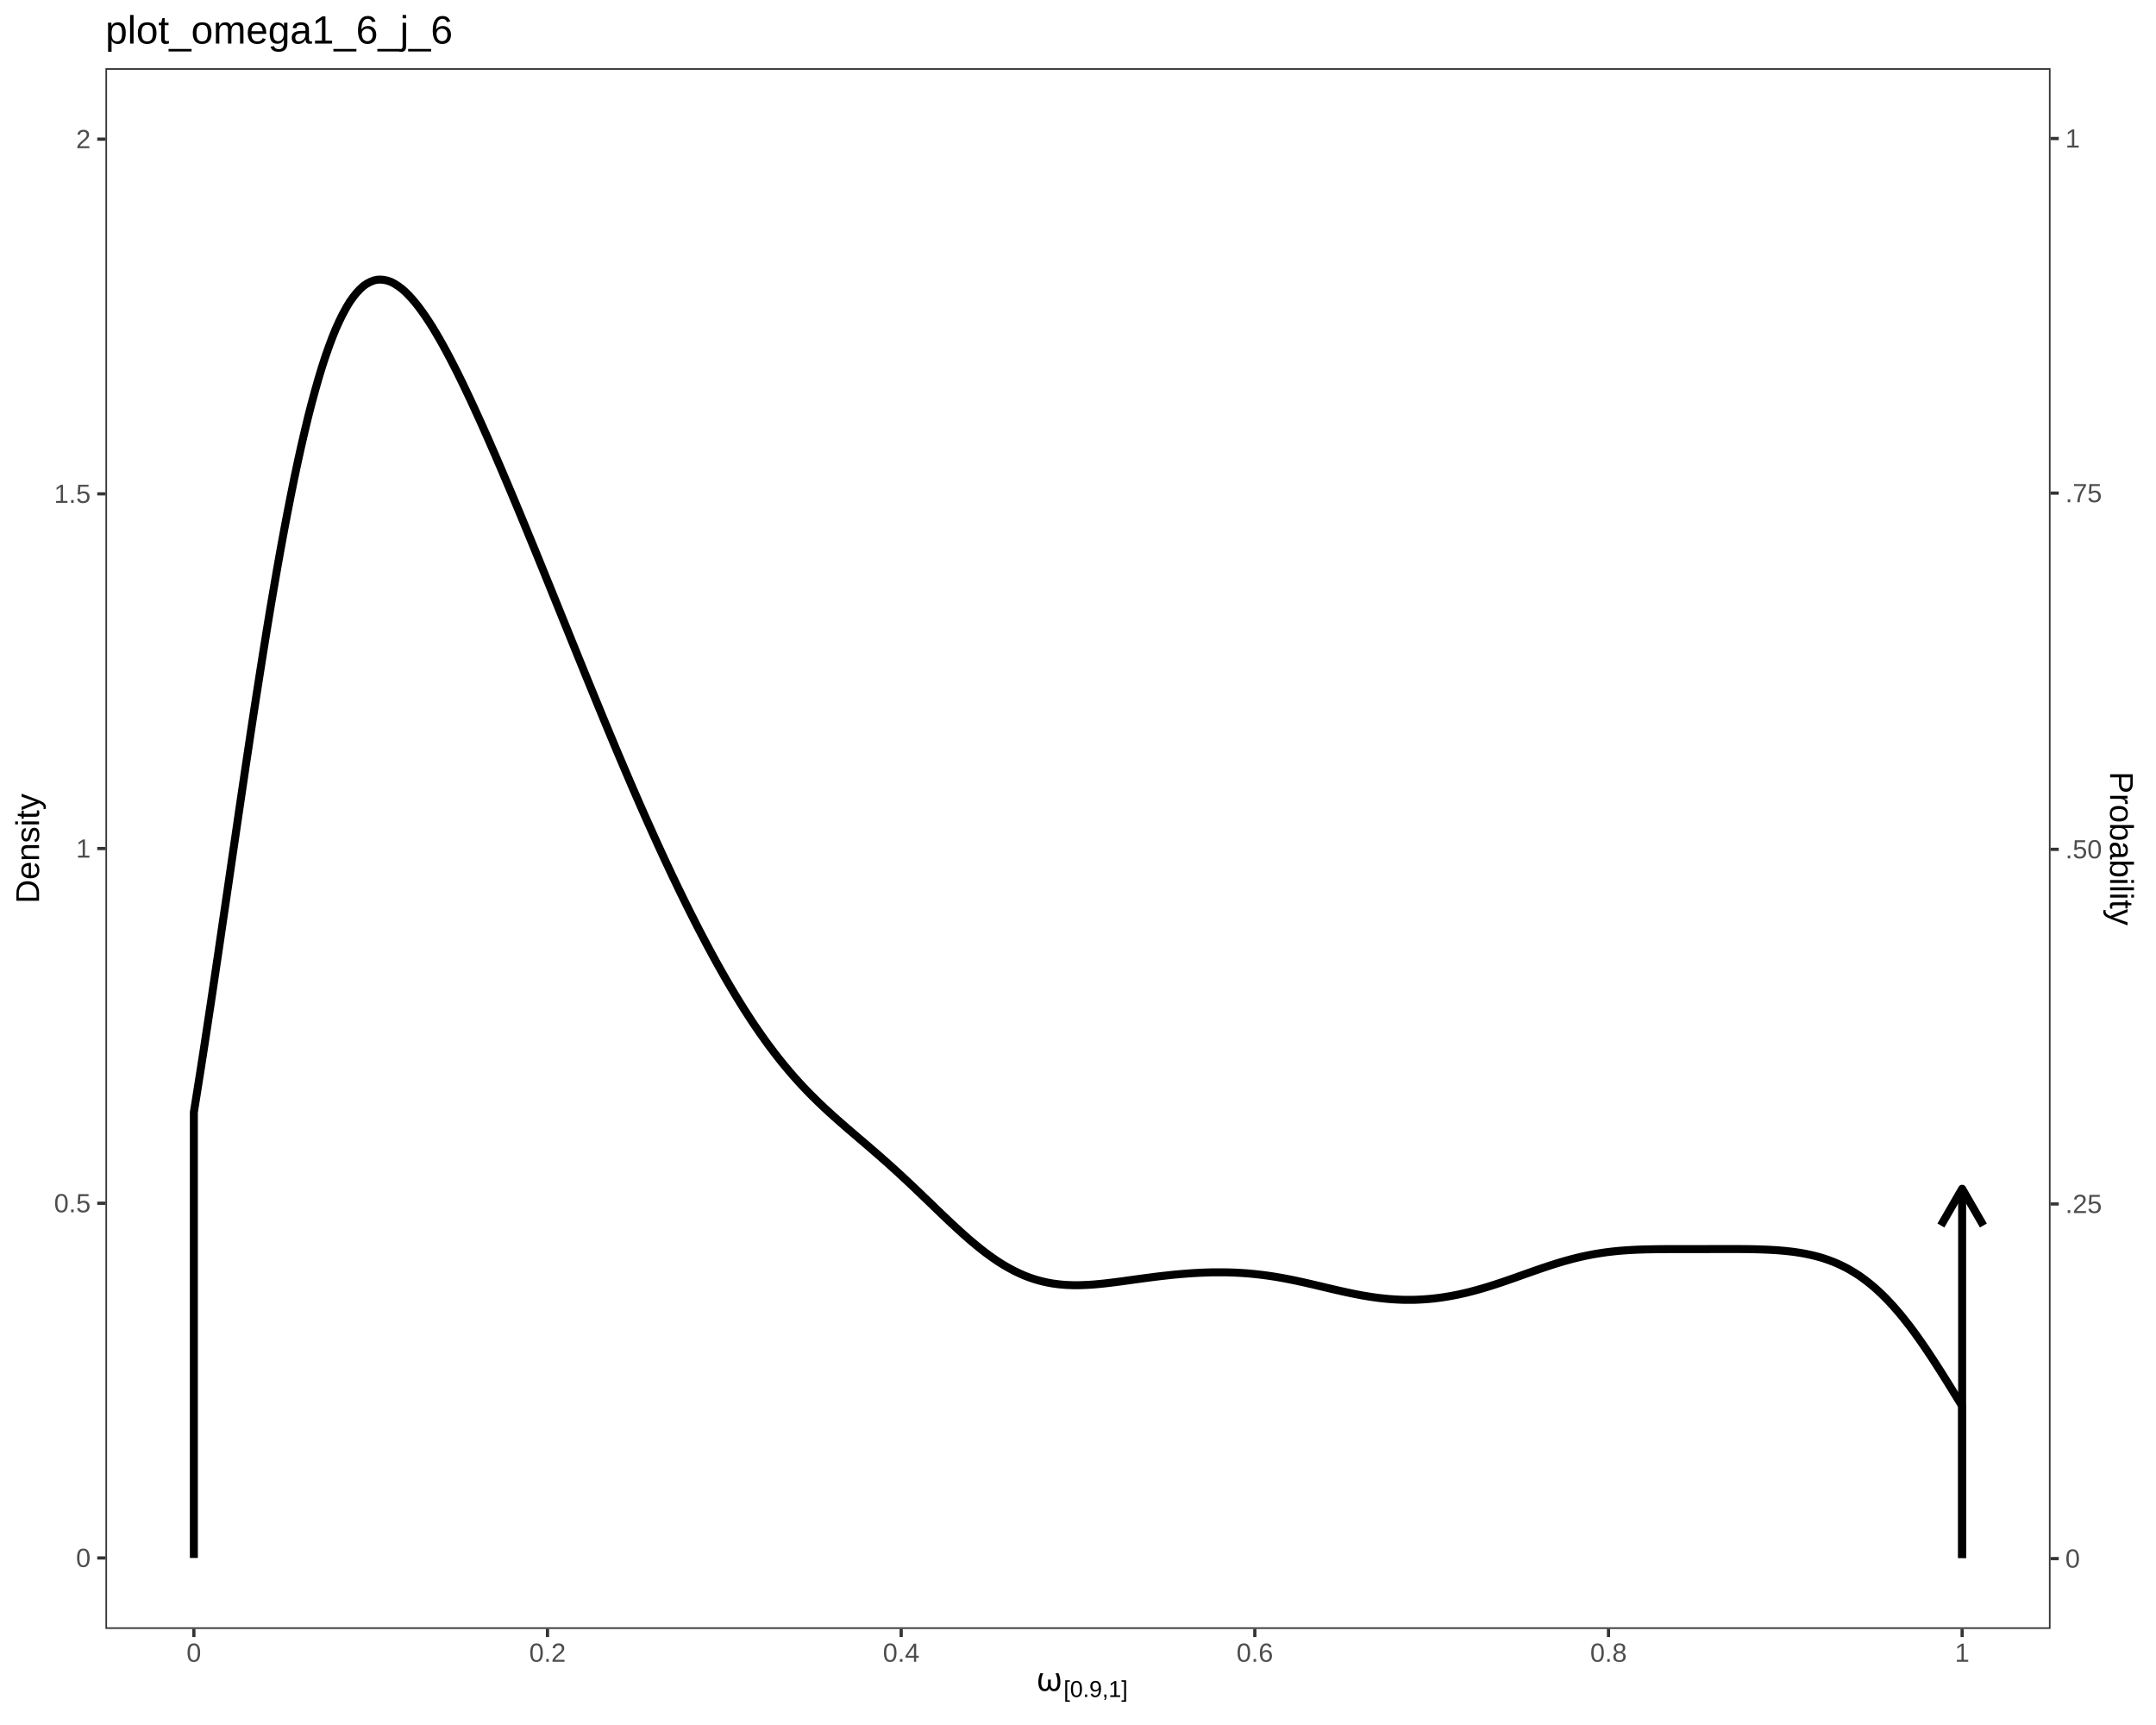
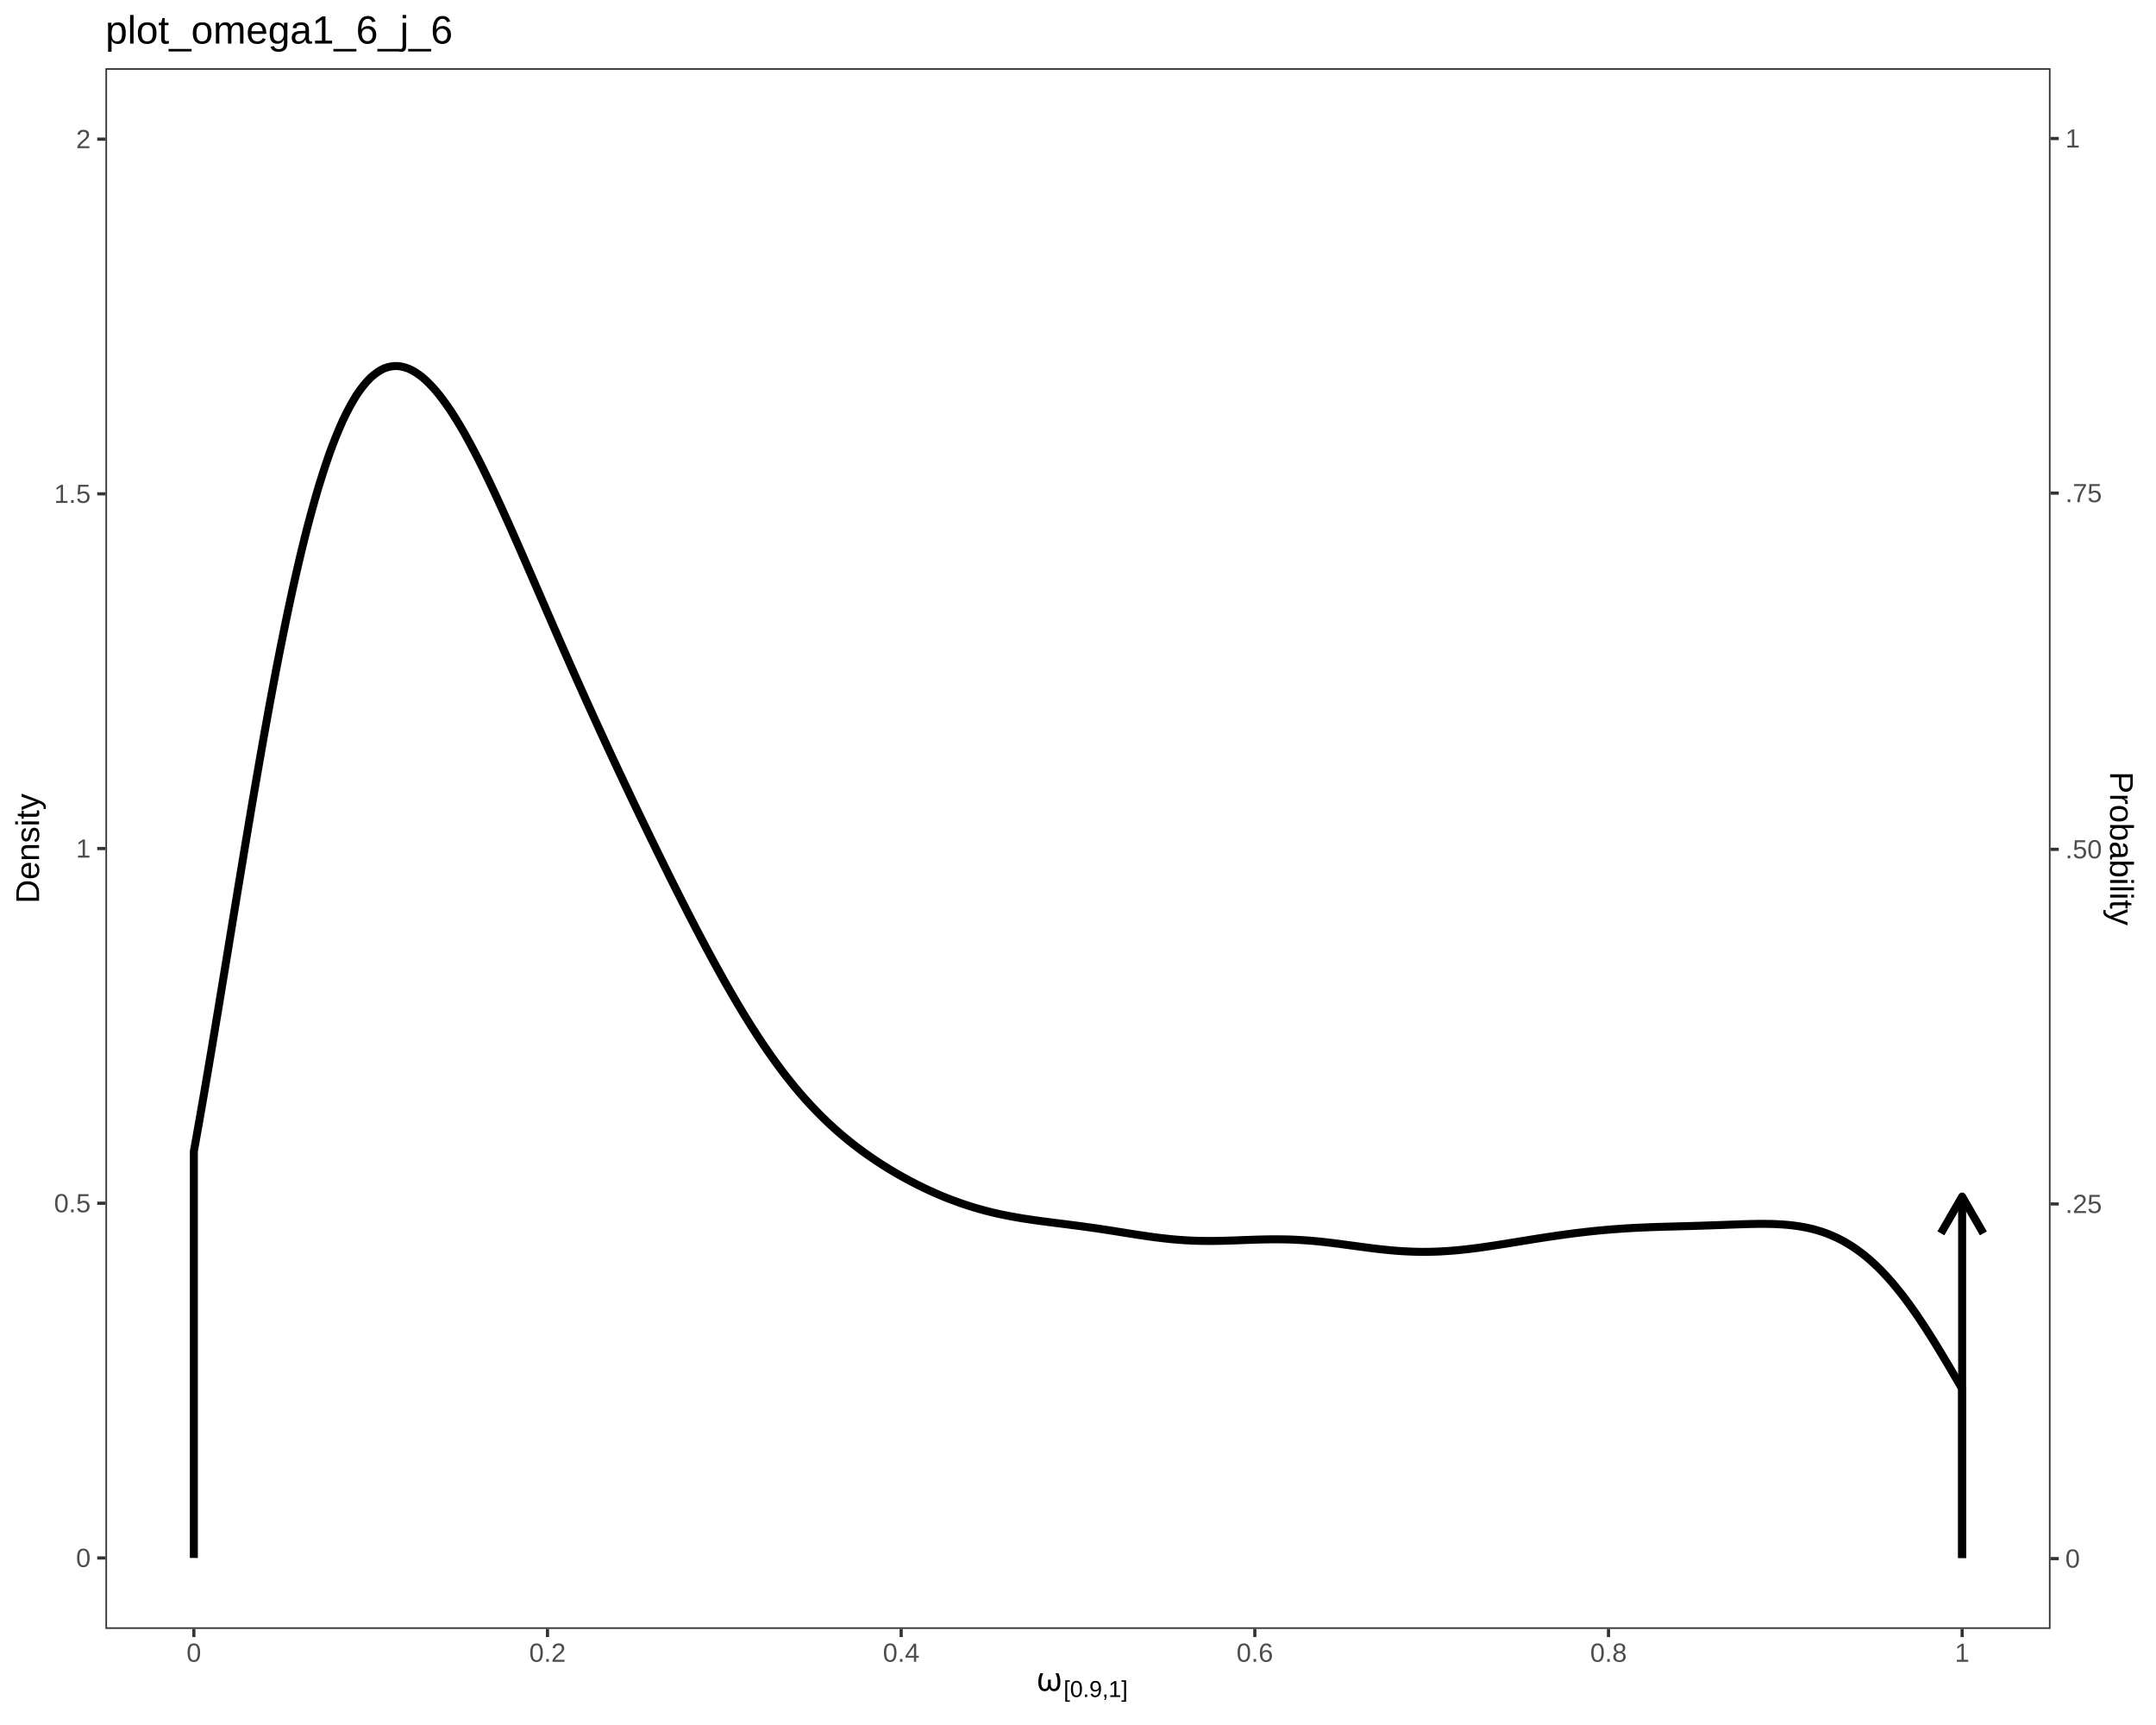
<svg xmlns="http://www.w3.org/2000/svg" viewBox="0 0 720.00 576.00">
  <defs>
    <style type="text/css">
    line, polyline, polygon, path, rect, circle {
      fill: none;
      stroke: #000000;
      stroke-linecap: round;
      stroke-linejoin: round;
      stroke-miterlimit: 10.00;
    }
  </style>
  </defs>
  <rect width="100%" height="100%" style="stroke: none; fill: #FFFFFF;" />
  <rect x="0.00" y="0.00" width="720.00" height="576.00" style="stroke-width: 1.07; stroke: #FFFFFF; fill: #FFFFFF;" />
  <defs>
    <clipPath id="cpMzUuMjF8Njg0Ljc5fDU0My45MXwyMi43Nw==">
      <rect x="35.21" y="22.77" width="649.57" height="521.14" />
    </clipPath>
  </defs>
  <rect x="35.21" y="22.77" width="649.57" height="521.14" style="stroke-width: 1.07; stroke: none; fill: #FFFFFF;" clip-path="url(#cpMzUuMjF8Njg0Ljc5fDU0My45MXwyMi43Nw==)" />
-   <polyline points="64.74,520.22 64.74,371.40 65.89,364.19 67.05,356.87 68.21,349.40 69.36,341.83 70.52,334.18 71.67,326.45 72.83,318.65 73.98,310.80 75.14,302.91 76.30,295.01 77.45,287.10 78.61,279.19 79.76,271.31 80.92,263.47 82.07,255.69 83.23,247.98 84.38,240.34 85.54,232.79 86.70,225.38 87.85,218.08 89.01,210.90 90.16,203.88 91.32,197.04 92.47,190.36 93.63,183.84 94.79,177.52 95.94,171.44 97.10,165.53 98.25,159.82 99.41,154.35 100.56,149.14 101.72,144.13 102.87,139.32 104.03,134.80 105.19,130.53 106.34,126.48 107.50,122.64 108.65,119.10 109.81,115.80 110.96,112.72 112.12,109.86 113.28,107.29 114.43,104.95 115.59,102.82 116.74,100.89 117.90,99.25 119.05,97.81 120.21,96.57 121.36,95.51 122.52,94.72 123.68,94.11 124.83,93.66 125.99,93.40 127.14,93.36 128.30,93.47 129.45,93.73 130.61,94.15 131.77,94.75 132.92,95.49 134.08,96.34 135.23,97.33 136.39,98.48 137.54,99.72 138.70,101.07 139.85,102.53 141.01,104.11 142.17,105.77 143.32,107.51 144.48,109.34 145.63,111.26 146.79,113.24 147.94,115.29 149.10,117.41 150.26,119.59 151.41,121.82 152.57,124.10 153.72,126.43 154.88,128.81 156.03,131.23 157.19,133.68 158.34,136.18 159.50,138.71 160.66,141.26 161.81,143.84 162.97,146.45 164.12,149.09 165.28,151.75 166.43,154.42 167.59,157.12 168.74,159.84 169.90,162.57 171.06,165.32 172.21,168.08 173.37,170.86 174.52,173.64 175.68,176.44 176.83,179.25 177.99,182.07 179.15,184.90 180.30,187.73 181.46,190.57 182.61,193.41 183.77,196.26 184.92,199.12 186.08,201.97 187.23,204.83 188.39,207.69 189.55,210.55 190.70,213.41 191.86,216.26 193.01,219.12 194.17,221.96 195.32,224.81 196.48,227.65 197.64,230.48 198.79,233.30 199.95,236.12 201.10,238.92 202.26,241.72 203.41,244.50 204.57,247.27 205.72,250.03 206.88,252.77 208.04,255.50 209.19,258.21 210.35,260.91 211.50,263.59 212.66,266.25 213.81,268.89 214.97,271.52 216.13,274.12 217.28,276.70 218.44,279.27 219.59,281.81 220.75,284.33 221.90,286.83 223.06,289.30 224.21,291.76 225.37,294.18 226.53,296.59 227.68,298.96 228.84,301.32 229.99,303.65 231.15,305.95 232.30,308.22 233.46,310.48 234.62,312.69 235.77,314.88 236.93,317.05 238.08,319.19 239.24,321.29 240.39,323.36 241.55,325.40 242.70,327.41 243.86,329.39 245.02,331.33 246.17,333.24 247.33,335.12 248.48,336.96 249.64,338.76 250.79,340.54 251.95,342.28 253.11,343.97 254.26,345.63 255.42,347.26 256.57,348.85 257.73,350.39 258.88,351.91 260.04,353.39 261.19,354.84 262.35,356.24 263.51,357.62 264.66,358.96 265.82,360.27 266.97,361.54 268.13,362.79 269.28,364.01 270.44,365.20 271.60,366.36 272.75,367.49 273.91,368.61 275.06,369.70 276.22,370.78 277.37,371.83 278.53,372.88 279.68,373.90 280.84,374.92 282.00,375.93 283.15,376.93 284.31,377.92 285.46,378.91 286.62,379.90 287.77,380.88 288.93,381.87 290.09,382.86 291.24,383.86 292.40,384.86 293.55,385.86 294.71,386.88 295.86,387.90 297.02,388.93 298.17,389.97 299.33,391.02 300.49,392.08 301.64,393.15 302.80,394.23 303.95,395.31 305.11,396.40 306.26,397.50 307.42,398.61 308.57,399.72 309.73,400.83 310.89,401.94 312.04,403.06 313.20,404.17 314.35,405.28 315.51,406.38 316.66,407.48 317.82,408.57 318.98,409.64 320.13,410.70 321.29,411.75 322.44,412.78 323.60,413.79 324.75,414.77 325.91,415.73 327.06,416.67 328.22,417.59 329.38,418.47 330.53,419.32 331.69,420.14 332.84,420.93 334.00,421.68 335.15,422.39 336.31,423.07 337.47,423.72 338.62,424.32 339.78,424.89 340.93,425.42 342.09,425.92 343.24,426.37 344.40,426.79 345.55,427.17 346.71,427.51 347.87,427.82 349.02,428.09 350.18,428.33 351.33,428.54 352.49,428.70 353.64,428.85 354.80,428.96 355.96,429.05 357.11,429.10 358.27,429.14 359.42,429.15 360.58,429.14 361.73,429.10 362.89,429.05 364.04,428.99 365.20,428.91 366.36,428.81 367.51,428.70 368.67,428.58 369.82,428.45 370.98,428.31 372.13,428.17 373.29,428.02 374.45,427.87 375.60,427.71 376.76,427.55 377.91,427.39 379.07,427.23 380.22,427.07 381.38,426.92 382.53,426.76 383.69,426.61 384.85,426.46 386.00,426.31 387.16,426.17 388.31,426.04 389.47,425.91 390.62,425.78 391.78,425.66 392.94,425.55 394.09,425.45 395.25,425.35 396.40,425.26 397.56,425.18 398.71,425.10 399.87,425.04 401.02,424.98 402.18,424.93 403.34,424.89 404.49,424.86 405.65,424.84 406.80,424.84 407.96,424.84 409.11,424.85 410.27,424.87 411.43,424.91 412.58,424.95 413.74,425.01 414.89,425.08 416.05,425.16 417.20,425.25 418.36,425.36 419.51,425.48 420.67,425.61 421.83,425.75 422.98,425.90 424.14,426.07 425.29,426.24 426.45,426.43 427.60,426.63 428.76,426.84 429.91,427.06 431.07,427.29 432.23,427.52 433.38,427.77 434.54,428.02 435.69,428.27 436.85,428.54 438.00,428.80 439.16,429.07 440.32,429.35 441.47,429.62 442.63,429.90 443.78,430.17 444.94,430.44 446.09,430.71 447.25,430.97 448.40,431.23 449.56,431.49 450.72,431.73 451.87,431.97 453.03,432.20 454.18,432.42 455.34,432.63 456.49,432.82 457.65,433.01 458.81,433.18 459.96,433.34 461.12,433.48 462.27,433.60 463.43,433.72 464.58,433.81 465.74,433.89 466.89,433.95 468.05,434.00 469.21,434.03 470.36,434.03 471.52,434.03 472.67,434.01 473.83,433.96 474.98,433.90 476.14,433.82 477.30,433.73 478.45,433.62 479.61,433.49 480.76,433.34 481.92,433.18 483.07,432.99 484.23,432.80 485.38,432.58 486.54,432.36 487.70,432.11 488.85,431.85 490.01,431.58 491.16,431.29 492.32,430.98 493.47,430.67 494.63,430.34 495.79,430.00 496.94,429.65 498.10,429.29 499.25,428.92 500.41,428.54 501.56,428.16 502.72,427.76 503.87,427.36 505.03,426.96 506.19,426.55 507.34,426.14 508.50,425.73 509.65,425.32 510.81,424.91 511.96,424.50 513.12,424.10 514.28,423.70 515.43,423.31 516.59,422.92 517.74,422.54 518.90,422.17 520.05,421.81 521.21,421.46 522.36,421.12 523.52,420.80 524.68,420.48 525.83,420.19 526.99,419.90 528.14,419.63 529.30,419.38 530.45,419.14 531.61,418.92 532.77,418.71 533.92,418.52 535.08,418.34 536.23,418.17 537.39,418.03 538.54,417.89 539.70,417.77 540.85,417.66 542.01,417.57 543.17,417.48 544.32,417.41 545.48,417.35 546.63,417.29 547.79,417.25 548.94,417.21 550.10,417.18 551.26,417.16 552.41,417.14 553.57,417.12 554.72,417.11 555.88,417.10 557.03,417.10 558.19,417.09 559.34,417.09 560.50,417.09 561.66,417.09 562.81,417.09 563.97,417.09 565.12,417.09 566.28,417.09 567.43,417.09 568.59,417.09 569.74,417.09 570.90,417.08 572.06,417.08 573.21,417.08 574.37,417.08 575.52,417.07 576.68,417.07 577.83,417.07 578.99,417.07 580.15,417.08 581.30,417.08 582.46,417.09 583.61,417.10 584.77,417.12 585.92,417.14 587.08,417.17 588.23,417.21 589.39,417.25 590.55,417.30 591.70,417.36 592.86,417.43 594.01,417.51 595.17,417.61 596.32,417.71 597.48,417.84 598.64,417.97 599.79,418.13 600.95,418.31 602.10,418.50 603.26,418.72 604.41,418.97 605.57,419.23 606.72,419.53 607.88,419.84 609.04,420.20 610.19,420.59 611.35,421.01 612.50,421.46 613.66,421.95 614.81,422.49 615.97,423.05 617.13,423.66 618.28,424.33 619.44,425.03 620.59,425.77 621.75,426.57 622.90,427.42 624.06,428.32 625.21,429.26 626.37,430.26 627.53,431.31 628.68,432.41 629.84,433.56 630.99,434.77 632.15,436.03 633.30,437.34 634.46,438.69 635.62,440.11 636.77,441.57 637.93,443.07 639.08,444.61 640.24,446.21 641.39,447.84 642.55,449.51 643.70,451.21 644.86,452.95 646.02,454.72 647.17,456.51 648.33,458.32 649.48,460.16 650.64,462.01 651.79,463.87 652.95,465.75 654.11,467.62 655.26,469.50 655.26,520.22 " style="stroke-width: 2.67; stroke-linecap: butt;" clip-path="url(#cpMzUuMjF8Njg0Ljc5fDU0My45MXwyMi43Nw==)" />
-   <line x1="655.26" y1="520.22" x2="655.26" y2="396.94" style="stroke-width: 2.67; stroke-linecap: butt;" clip-path="url(#cpMzUuMjF8Njg0Ljc5fDU0My45MXwyMi43Nw==)" />
-   <polyline points="662.35,409.21 655.26,396.94 648.17,409.21 " style="stroke-width: 2.67; stroke-linecap: butt;" clip-path="url(#cpMzUuMjF8Njg0Ljc5fDU0My45MXwyMi43Nw==)" />
+   <polyline points="64.74,520.22 64.74,384.47 65.89,378.03 67.05,371.45 68.21,364.78 69.36,358.04 70.52,351.20 71.67,344.29 72.83,337.33 73.98,330.33 75.14,323.29 76.30,316.23 77.45,309.17 78.61,302.12 79.76,295.08 80.92,288.08 82.07,281.12 83.23,274.20 84.38,267.37 85.54,260.62 86.70,253.95 87.85,247.37 89.01,240.93 90.16,234.61 91.32,228.41 92.47,222.32 93.63,216.44 94.79,210.69 95.94,205.08 97.10,199.63 98.25,194.40 99.41,189.33 100.56,184.42 101.72,179.70 102.87,175.20 104.03,170.88 105.19,166.72 106.34,162.76 107.50,159.04 108.65,155.48 109.81,152.09 110.96,148.92 112.12,145.96 113.28,143.16 114.43,140.54 115.59,138.13 116.74,135.91 117.90,133.86 119.05,131.95 120.21,130.28 121.36,128.76 122.52,127.40 123.68,126.18 124.83,125.18 125.99,124.32 127.14,123.59 128.30,123.01 129.45,122.62 130.61,122.36 131.77,122.23 132.92,122.23 134.08,122.40 135.23,122.69 136.39,123.08 137.54,123.62 138.70,124.29 139.85,125.06 141.01,125.94 142.17,126.95 143.32,128.07 144.48,129.28 145.63,130.58 146.79,132.00 147.94,133.51 149.10,135.11 150.26,136.77 151.41,138.55 152.57,140.40 153.72,142.31 154.88,144.29 156.03,146.36 157.19,148.48 158.34,150.66 159.50,152.88 160.66,155.18 161.81,157.52 162.97,159.90 164.12,162.32 165.28,164.78 166.43,167.28 167.59,169.80 168.74,172.35 169.90,174.93 171.06,177.53 172.21,180.14 173.37,182.77 174.52,185.41 175.68,188.07 176.83,190.72 177.99,193.39 179.15,196.06 180.30,198.73 181.46,201.39 182.61,204.06 183.77,206.72 184.92,209.38 186.08,212.03 187.23,214.67 188.39,217.30 189.55,219.93 190.70,222.54 191.86,225.15 193.01,227.74 194.17,230.32 195.32,232.90 196.48,235.46 197.64,238.00 198.79,240.54 199.95,243.07 201.10,245.59 202.26,248.09 203.41,250.59 204.57,253.07 205.72,255.55 206.88,258.01 208.04,260.47 209.19,262.91 210.35,265.35 211.50,267.78 212.66,270.20 213.81,272.60 214.97,275.00 216.13,277.40 217.28,279.78 218.44,282.15 219.59,284.51 220.75,286.87 221.90,289.21 223.06,291.55 224.21,293.87 225.37,296.18 226.53,298.48 227.68,300.76 228.84,303.04 229.99,305.30 231.15,307.54 232.30,309.77 233.46,311.98 234.62,314.18 235.77,316.35 236.93,318.51 238.08,320.64 239.24,322.76 240.39,324.85 241.55,326.92 242.70,328.96 243.86,330.98 245.02,332.97 246.17,334.94 247.33,336.87 248.48,338.78 249.64,340.66 250.79,342.50 251.95,344.31 253.11,346.10 254.26,347.84 255.42,349.56 256.57,351.24 257.73,352.89 258.88,354.50 260.04,356.07 261.19,357.62 262.35,359.13 263.51,360.59 264.66,362.03 265.82,363.44 266.97,364.81 268.13,366.14 269.28,367.44 270.44,368.71 271.60,369.94 272.75,371.14 273.91,372.32 275.06,373.46 276.22,374.57 277.37,375.65 278.53,376.71 279.68,377.74 280.84,378.74 282.00,379.71 283.15,380.66 284.31,381.59 285.46,382.49 286.62,383.37 287.77,384.23 288.93,385.07 290.09,385.89 291.24,386.69 292.40,387.47 293.55,388.23 294.71,388.98 295.86,389.70 297.02,390.42 298.17,391.11 299.33,391.79 300.49,392.45 301.64,393.10 302.80,393.73 303.95,394.35 305.11,394.95 306.26,395.55 307.42,396.12 308.57,396.68 309.73,397.23 310.89,397.76 312.04,398.28 313.20,398.78 314.35,399.27 315.51,399.75 316.66,400.21 317.82,400.65 318.98,401.08 320.13,401.50 321.29,401.91 322.44,402.29 323.60,402.67 324.75,403.03 325.91,403.38 327.06,403.71 328.22,404.03 329.38,404.34 330.53,404.63 331.69,404.91 332.84,405.18 334.00,405.43 335.15,405.67 336.31,405.91 337.47,406.13 338.62,406.34 339.78,406.54 340.93,406.74 342.09,406.93 343.24,407.10 344.40,407.27 345.55,407.44 346.71,407.60 347.87,407.76 349.02,407.91 350.18,408.06 351.33,408.21 352.49,408.36 353.64,408.50 354.80,408.65 355.96,408.79 357.11,408.94 358.27,409.09 359.42,409.24 360.58,409.39 361.73,409.55 362.89,409.71 364.04,409.87 365.20,410.03 366.36,410.20 367.51,410.37 368.67,410.55 369.82,410.72 370.98,410.90 372.13,411.08 373.29,411.27 374.45,411.45 375.60,411.63 376.76,411.82 377.91,412.00 379.07,412.18 380.22,412.36 381.38,412.53 382.53,412.70 383.69,412.87 384.85,413.03 386.00,413.18 387.16,413.33 388.31,413.46 389.47,413.59 390.62,413.72 391.78,413.83 392.94,413.93 394.09,414.02 395.25,414.10 396.40,414.17 397.56,414.23 398.71,414.28 399.87,414.32 401.02,414.34 402.18,414.36 403.34,414.37 404.49,414.37 405.65,414.36 406.80,414.34 407.96,414.32 409.11,414.29 410.27,414.26 411.43,414.22 412.58,414.18 413.74,414.14 414.89,414.09 416.05,414.05 417.20,414.01 418.36,413.97 419.51,413.93 420.67,413.90 421.83,413.87 422.98,413.85 424.14,413.83 425.29,413.82 426.45,413.82 427.60,413.83 428.76,413.85 429.91,413.87 431.07,413.90 432.23,413.95 433.38,414.01 434.54,414.07 435.69,414.14 436.85,414.23 438.00,414.32 439.16,414.42 440.32,414.53 441.47,414.65 442.63,414.78 443.78,414.91 444.94,415.05 446.09,415.20 447.25,415.34 448.40,415.50 449.56,415.65 450.72,415.81 451.87,415.96 453.03,416.12 454.18,416.28 455.34,416.43 456.49,416.58 457.65,416.73 458.81,416.88 459.96,417.01 461.12,417.15 462.27,417.27 463.43,417.39 464.58,417.50 465.74,417.60 466.89,417.69 468.05,417.77 469.21,417.83 470.36,417.89 471.52,417.94 472.67,417.97 473.83,418.00 474.98,418.01 476.14,418.01 477.30,417.99 478.45,417.97 479.61,417.93 480.76,417.89 481.92,417.82 483.07,417.75 484.23,417.67 485.38,417.58 486.54,417.48 487.70,417.37 488.85,417.25 490.01,417.12 491.16,416.98 492.32,416.84 493.47,416.69 494.63,416.53 495.79,416.37 496.94,416.20 498.10,416.03 499.25,415.85 500.41,415.67 501.56,415.49 502.72,415.31 503.87,415.12 505.03,414.93 506.19,414.75 507.34,414.56 508.50,414.37 509.65,414.19 510.81,414.00 511.96,413.81 513.12,413.63 514.28,413.45 515.43,413.27 516.59,413.09 517.74,412.92 518.90,412.75 520.05,412.58 521.21,412.42 522.36,412.26 523.52,412.10 524.68,411.95 525.83,411.80 526.99,411.66 528.14,411.52 529.30,411.38 530.45,411.25 531.61,411.13 532.77,411.01 533.92,410.89 535.08,410.79 536.23,410.68 537.39,410.58 538.54,410.49 539.70,410.40 540.85,410.32 542.01,410.24 543.17,410.16 544.32,410.10 545.48,410.03 546.63,409.97 547.79,409.92 548.94,409.87 550.10,409.82 551.26,409.77 552.41,409.73 553.57,409.69 554.72,409.66 555.88,409.62 557.03,409.59 558.19,409.56 559.34,409.53 560.50,409.49 561.66,409.46 562.81,409.43 563.97,409.40 565.12,409.37 566.28,409.33 567.43,409.30 568.59,409.26 569.74,409.22 570.90,409.18 572.06,409.14 573.21,409.10 574.37,409.06 575.52,409.02 576.68,408.97 577.83,408.93 578.99,408.89 580.15,408.85 581.30,408.81 582.46,408.77 583.61,408.74 584.77,408.71 585.92,408.69 587.08,408.67 588.23,408.67 589.39,408.67 590.55,408.68 591.70,408.70 592.86,408.74 594.01,408.80 595.17,408.86 596.32,408.95 597.48,409.05 598.64,409.18 599.79,409.33 600.95,409.50 602.10,409.70 603.26,409.92 604.41,410.17 605.57,410.45 606.72,410.77 607.88,411.12 609.04,411.50 610.19,411.92 611.35,412.39 612.50,412.89 613.66,413.42 614.81,414.01 615.97,414.64 617.13,415.31 618.28,416.02 619.44,416.79 620.59,417.61 621.75,418.47 622.90,419.38 624.06,420.35 625.21,421.37 626.37,422.44 627.53,423.55 628.68,424.74 629.84,425.97 630.99,427.24 632.15,428.57 633.30,429.96 634.46,431.39 635.62,432.87 636.77,434.40 637.93,435.98 639.08,437.61 640.24,439.27 641.39,440.98 642.55,442.73 643.70,444.51 644.86,446.33 646.02,448.18 647.17,450.06 648.33,451.97 649.48,453.89 650.64,455.83 651.79,457.80 652.95,459.77 654.11,461.75 655.26,463.73 655.26,520.22 " style="stroke-width: 2.67; stroke-linecap: butt;" clip-path="url(#cpMzUuMjF8Njg0Ljc5fDU0My45MXwyMi43Nw==)" />
+   <line x1="655.26" y1="520.22" x2="655.26" y2="399.55" style="stroke-width: 2.67; stroke-linecap: butt;" clip-path="url(#cpMzUuMjF8Njg0Ljc5fDU0My45MXwyMi43Nw==)" />
+   <polyline points="662.35,411.83 655.26,399.55 648.17,411.83 " style="stroke-width: 2.67; stroke-linecap: butt;" clip-path="url(#cpMzUuMjF8Njg0Ljc5fDU0My45MXwyMi43Nw==)" />
  <rect x="35.21" y="22.77" width="649.57" height="521.14" style="stroke-width: 1.07; stroke: #333333;" clip-path="url(#cpMzUuMjF8Njg0Ljc5fDU0My45MXwyMi43Nw==)" />
  <defs>
    <clipPath id="cpMC4wMHw3MjAuMDB8NTc2LjAwfDAuMDA=">
      <rect x="0.00" y="0.00" width="720.00" height="576.00" />
    </clipPath>
  </defs>
  <g clip-path="url(#cpMC4wMHw3MjAuMDB8NTc2LjAwfDAuMDA=)">
    <text x="25.39" y="523.24" style="font-size: 8.80px; fill: #4D4D4D; font-family: Liberation Sans;" textLength="4.89px" lengthAdjust="spacingAndGlyphs">0</text>
  </g>
  <g clip-path="url(#cpMC4wMHw3MjAuMDB8NTc2LjAwfDAuMDA=)">
    <text x="18.06" y="404.80" style="font-size: 8.80px; fill: #4D4D4D; font-family: Liberation Sans;" textLength="12.22px" lengthAdjust="spacingAndGlyphs">0.5</text>
  </g>
  <g clip-path="url(#cpMC4wMHw3MjAuMDB8NTc2LjAwfDAuMDA=)">
    <text x="25.39" y="286.36" style="font-size: 8.80px; fill: #4D4D4D; font-family: Liberation Sans;" textLength="4.89px" lengthAdjust="spacingAndGlyphs">1</text>
  </g>
  <g clip-path="url(#cpMC4wMHw3MjAuMDB8NTc2LjAwfDAuMDA=)">
    <text x="18.06" y="167.92" style="font-size: 8.80px; fill: #4D4D4D; font-family: Liberation Sans;" textLength="12.22px" lengthAdjust="spacingAndGlyphs">1.5</text>
  </g>
  <g clip-path="url(#cpMC4wMHw3MjAuMDB8NTc2LjAwfDAuMDA=)">
    <text x="25.39" y="49.48" style="font-size: 8.80px; fill: #4D4D4D; font-family: Liberation Sans;" textLength="4.89px" lengthAdjust="spacingAndGlyphs">2</text>
  </g>
  <polyline points="32.47,520.22 35.21,520.22 " style="stroke-width: 1.07; stroke: #333333; stroke-linecap: butt;" clip-path="url(#cpMC4wMHw3MjAuMDB8NTc2LjAwfDAuMDA=)" />
  <polyline points="32.47,401.78 35.21,401.78 " style="stroke-width: 1.07; stroke: #333333; stroke-linecap: butt;" clip-path="url(#cpMC4wMHw3MjAuMDB8NTc2LjAwfDAuMDA=)" />
  <polyline points="32.47,283.34 35.21,283.34 " style="stroke-width: 1.07; stroke: #333333; stroke-linecap: butt;" clip-path="url(#cpMC4wMHw3MjAuMDB8NTc2LjAwfDAuMDA=)" />
  <polyline points="32.47,164.90 35.21,164.90 " style="stroke-width: 1.07; stroke: #333333; stroke-linecap: butt;" clip-path="url(#cpMC4wMHw3MjAuMDB8NTc2LjAwfDAuMDA=)" />
  <polyline points="32.47,46.46 35.21,46.46 " style="stroke-width: 1.07; stroke: #333333; stroke-linecap: butt;" clip-path="url(#cpMC4wMHw3MjAuMDB8NTc2LjAwfDAuMDA=)" />
  <polyline points="684.79,520.43 687.53,520.43 " style="stroke-width: 1.07; stroke: #333333; stroke-linecap: butt;" clip-path="url(#cpMC4wMHw3MjAuMDB8NTc2LjAwfDAuMDA=)" />
  <polyline points="684.79,402.02 687.53,402.02 " style="stroke-width: 1.07; stroke: #333333; stroke-linecap: butt;" clip-path="url(#cpMC4wMHw3MjAuMDB8NTc2LjAwfDAuMDA=)" />
  <polyline points="684.79,283.60 687.53,283.60 " style="stroke-width: 1.07; stroke: #333333; stroke-linecap: butt;" clip-path="url(#cpMC4wMHw3MjAuMDB8NTc2LjAwfDAuMDA=)" />
  <polyline points="684.79,164.66 687.53,164.66 " style="stroke-width: 1.07; stroke: #333333; stroke-linecap: butt;" clip-path="url(#cpMC4wMHw3MjAuMDB8NTc2LjAwfDAuMDA=)" />
  <polyline points="684.79,46.25 687.53,46.25 " style="stroke-width: 1.07; stroke: #333333; stroke-linecap: butt;" clip-path="url(#cpMC4wMHw3MjAuMDB8NTc2LjAwfDAuMDA=)" />
  <g clip-path="url(#cpMC4wMHw3MjAuMDB8NTc2LjAwfDAuMDA=)">
    <text x="689.72" y="523.46" style="font-size: 8.80px; fill: #4D4D4D; font-family: Liberation Sans;" textLength="4.89px" lengthAdjust="spacingAndGlyphs">0</text>
  </g>
  <g clip-path="url(#cpMC4wMHw3MjAuMDB8NTc2LjAwfDAuMDA=)">
    <text x="689.72" y="405.04" style="font-size: 8.80px; fill: #4D4D4D; font-family: Liberation Sans;" textLength="12.22px" lengthAdjust="spacingAndGlyphs">.25</text>
  </g>
  <g clip-path="url(#cpMC4wMHw3MjAuMDB8NTc2LjAwfDAuMDA=)">
    <text x="689.72" y="286.62" style="font-size: 8.80px; fill: #4D4D4D; font-family: Liberation Sans;" textLength="12.22px" lengthAdjust="spacingAndGlyphs">.50</text>
  </g>
  <g clip-path="url(#cpMC4wMHw3MjAuMDB8NTc2LjAwfDAuMDA=)">
    <text x="689.72" y="167.69" style="font-size: 8.80px; fill: #4D4D4D; font-family: Liberation Sans;" textLength="12.22px" lengthAdjust="spacingAndGlyphs">.75</text>
  </g>
  <g clip-path="url(#cpMC4wMHw3MjAuMDB8NTc2LjAwfDAuMDA=)">
    <text x="689.72" y="49.27" style="font-size: 8.80px; fill: #4D4D4D; font-family: Liberation Sans;" textLength="4.89px" lengthAdjust="spacingAndGlyphs">1</text>
  </g>
  <polyline points="64.74,546.65 64.74,543.91 " style="stroke-width: 1.07; stroke: #333333; stroke-linecap: butt;" clip-path="url(#cpMC4wMHw3MjAuMDB8NTc2LjAwfDAuMDA=)" />
  <polyline points="182.84,546.65 182.84,543.91 " style="stroke-width: 1.07; stroke: #333333; stroke-linecap: butt;" clip-path="url(#cpMC4wMHw3MjAuMDB8NTc2LjAwfDAuMDA=)" />
  <polyline points="300.95,546.65 300.95,543.91 " style="stroke-width: 1.07; stroke: #333333; stroke-linecap: butt;" clip-path="url(#cpMC4wMHw3MjAuMDB8NTc2LjAwfDAuMDA=)" />
  <polyline points="419.05,546.65 419.05,543.91 " style="stroke-width: 1.07; stroke: #333333; stroke-linecap: butt;" clip-path="url(#cpMC4wMHw3MjAuMDB8NTc2LjAwfDAuMDA=)" />
  <polyline points="537.16,546.65 537.16,543.91 " style="stroke-width: 1.07; stroke: #333333; stroke-linecap: butt;" clip-path="url(#cpMC4wMHw3MjAuMDB8NTc2LjAwfDAuMDA=)" />
  <polyline points="655.26,546.65 655.26,543.91 " style="stroke-width: 1.07; stroke: #333333; stroke-linecap: butt;" clip-path="url(#cpMC4wMHw3MjAuMDB8NTc2LjAwfDAuMDA=)" />
  <g clip-path="url(#cpMC4wMHw3MjAuMDB8NTc2LjAwfDAuMDA=)">
    <text x="62.29" y="554.89" style="font-size: 8.80px; fill: #4D4D4D; font-family: Liberation Sans;" textLength="4.89px" lengthAdjust="spacingAndGlyphs">0</text>
  </g>
  <g clip-path="url(#cpMC4wMHw3MjAuMDB8NTc2LjAwfDAuMDA=)">
    <text x="176.73" y="554.89" style="font-size: 8.80px; fill: #4D4D4D; font-family: Liberation Sans;" textLength="12.22px" lengthAdjust="spacingAndGlyphs">0.2</text>
  </g>
  <g clip-path="url(#cpMC4wMHw3MjAuMDB8NTc2LjAwfDAuMDA=)">
    <text x="294.84" y="554.89" style="font-size: 8.80px; fill: #4D4D4D; font-family: Liberation Sans;" textLength="12.22px" lengthAdjust="spacingAndGlyphs">0.4</text>
  </g>
  <g clip-path="url(#cpMC4wMHw3MjAuMDB8NTc2LjAwfDAuMDA=)">
    <text x="412.94" y="554.89" style="font-size: 8.80px; fill: #4D4D4D; font-family: Liberation Sans;" textLength="12.22px" lengthAdjust="spacingAndGlyphs">0.6</text>
  </g>
  <g clip-path="url(#cpMC4wMHw3MjAuMDB8NTc2LjAwfDAuMDA=)">
    <text x="531.05" y="554.89" style="font-size: 8.80px; fill: #4D4D4D; font-family: Liberation Sans;" textLength="12.22px" lengthAdjust="spacingAndGlyphs">0.8</text>
  </g>
  <g clip-path="url(#cpMC4wMHw3MjAuMDB8NTc2LjAwfDAuMDA=)">
    <text x="652.82" y="554.89" style="font-size: 8.80px; fill: #4D4D4D; font-family: Liberation Sans;" textLength="4.89px" lengthAdjust="spacingAndGlyphs">1</text>
  </g>
  <g clip-path="url(#cpMC4wMHw3MjAuMDB8NTc2LjAwfDAuMDA=)">
    <text x="343.39" y="564.61" style="font-size: 11.00px; font-family: Symbola;" textLength="2.75px" lengthAdjust="spacingAndGlyphs"> </text>
  </g>
  <g clip-path="url(#cpMC4wMHw3MjAuMDB8NTc2LjAwfDAuMDA=)">
    <text x="346.14" y="564.61" style="font-size: 11.00px; font-family: Symbola;" textLength="7.14px" lengthAdjust="spacingAndGlyphs">ω</text>
  </g>
  <g clip-path="url(#cpMC4wMHw3MjAuMDB8NTc2LjAwfDAuMDA=)">
    <text x="353.28" y="566.65" style="font-size: 7.70px; font-family: Symbola;" textLength="1.92px" lengthAdjust="spacingAndGlyphs"> </text>
  </g>
  <g clip-path="url(#cpMC4wMHw3MjAuMDB8NTc2LjAwfDAuMDA=)">
    <text x="355.20" y="566.65" style="font-size: 7.70px; font-family: Liberation Sans;" textLength="21.41px" lengthAdjust="spacingAndGlyphs">[0.9,1]</text>
  </g>
  <g clip-path="url(#cpMC4wMHw3MjAuMDB8NTc2LjAwfDAuMDA=)">
    <text transform="translate(13.04,301.68) rotate(-90)" style="font-size: 11.00px; font-family: Liberation Sans;" textLength="36.69px" lengthAdjust="spacingAndGlyphs">Density</text>
  </g>
  <g clip-path="url(#cpMC4wMHw3MjAuMDB8NTc2LjAwfDAuMDA=)">
    <text transform="translate(704.68,257.65) rotate(90)" style="font-size: 11.00px; font-family: Liberation Sans;" textLength="51.38px" lengthAdjust="spacingAndGlyphs">Probability</text>
  </g>
  <g clip-path="url(#cpMC4wMHw3MjAuMDB8NTc2LjAwfDAuMDA=)">
    <text x="35.21" y="14.56" style="font-size: 13.20px; font-family: Liberation Sans;" textLength="115.78px" lengthAdjust="spacingAndGlyphs">plot_omega1_6_j_6</text>
  </g>
</svg>
